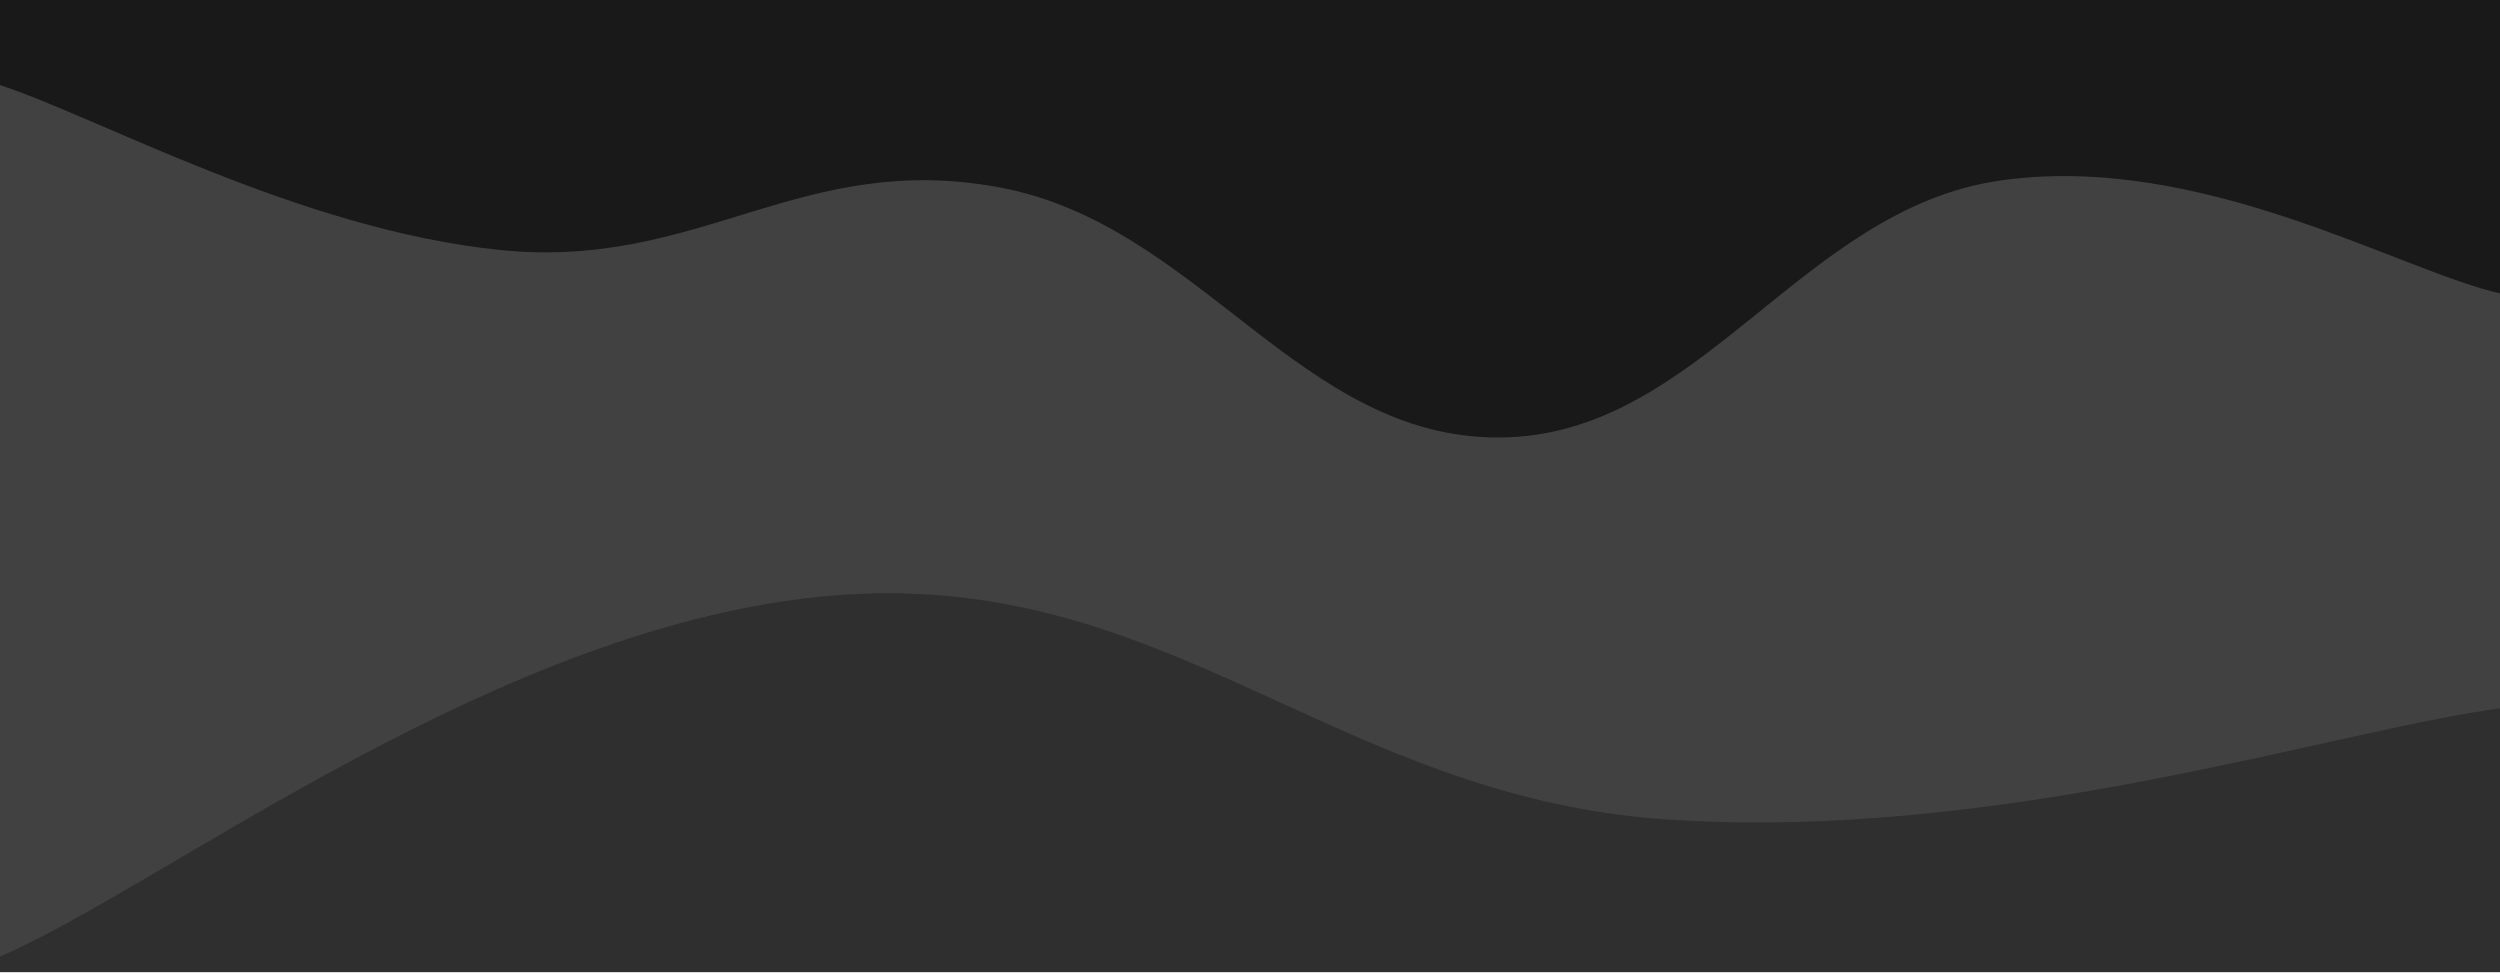
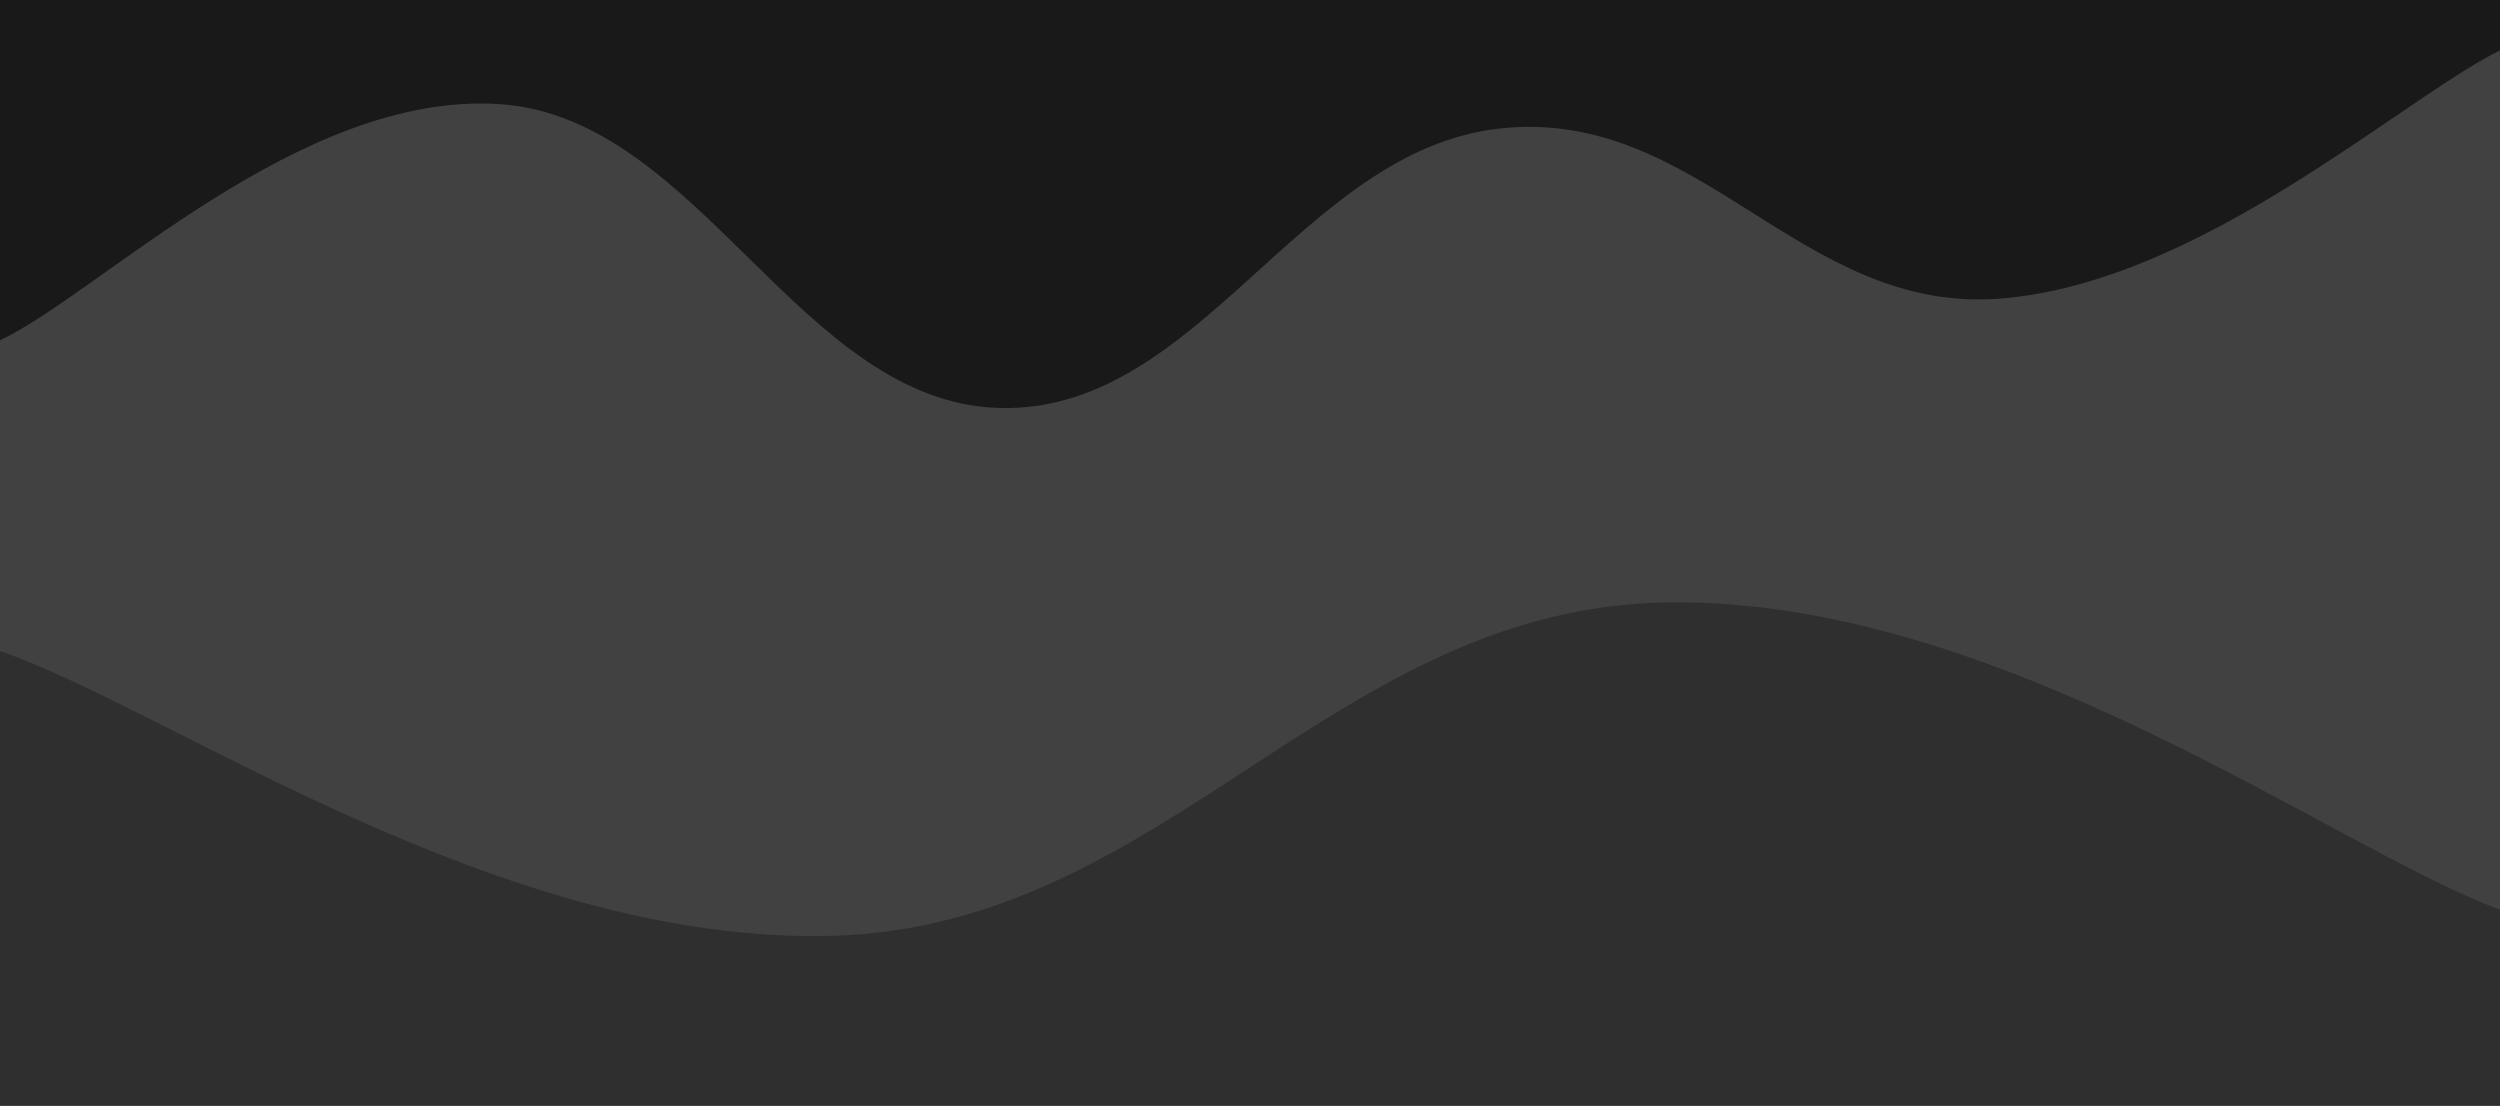
- <svg xmlns="http://www.w3.org/2000/svg" version="1.1" width="1440" height="560" preserveAspectRatio="none" viewBox="0 0 1440 560">
-   <g mask="url(&quot;#SvgjsMask1029&quot;)" fill="none">
-     <rect width="1440" height="560" x="0" y="0" fill="rgba(25, 25, 25, 1)" />
-     <path d="M 0,49 C 57.6,68 172.8,132.2 288,144 C 403.2,155.8 460.8,86.4 576,108 C 691.2,129.6 748.8,252.8 864,252 C 979.2,251.2 1036.8,120.6 1152,104 C 1267.2,87.4 1382.4,156 1440,169L1440 560L0 560z" fill="rgba(65, 65, 65, 1)" />
-     <path d="M 0,551 C 96,509.4 288,358.8 480,343 C 672,327.2 768,459 960,472 C 1152,485 1344,420.8 1440,408L1440 560L0 560z" fill="rgba(47, 47, 47, 1)" />
+ <svg xmlns="http://www.w3.org/2000/svg" version="1.1" width="1440" height="637" preserveAspectRatio="none" viewBox="0 0 1440 637">
+   <g mask="url(&quot;#SvgjsMask1085&quot;)" fill="none">
+     <rect width="1440" height="637" x="0" y="0" fill="rgba(25, 25, 25, 1)" />
+     <path d="M 0,196 C 57.6,168.8 172.8,52.2 288,60 C 403.2,67.8 460.8,232.2 576,235 C 691.2,237.8 748.8,86.6 864,74 C 979.2,61.4 1036.8,181 1152,172 C 1267.2,163 1382.4,57.6 1440,29L1440 637L0 637z" fill="rgba(65, 65, 65, 1)" />
+     <path d="M 0,375 C 96,407.8 288,544.6 480,539 C 672,533.4 768,350 960,347 C 1152,344 1344,488.6 1440,524L1440 637L0 637z" fill="rgba(47, 47, 47, 1)" />
  </g>
  <defs>
-     <mask id="SvgjsMask1029">
-       <rect width="1440" height="560" fill="#ffffff" />
+     <mask id="SvgjsMask1085">
+       <rect width="1440" height="637" fill="#ffffff" />
    </mask>
  </defs>
</svg>
